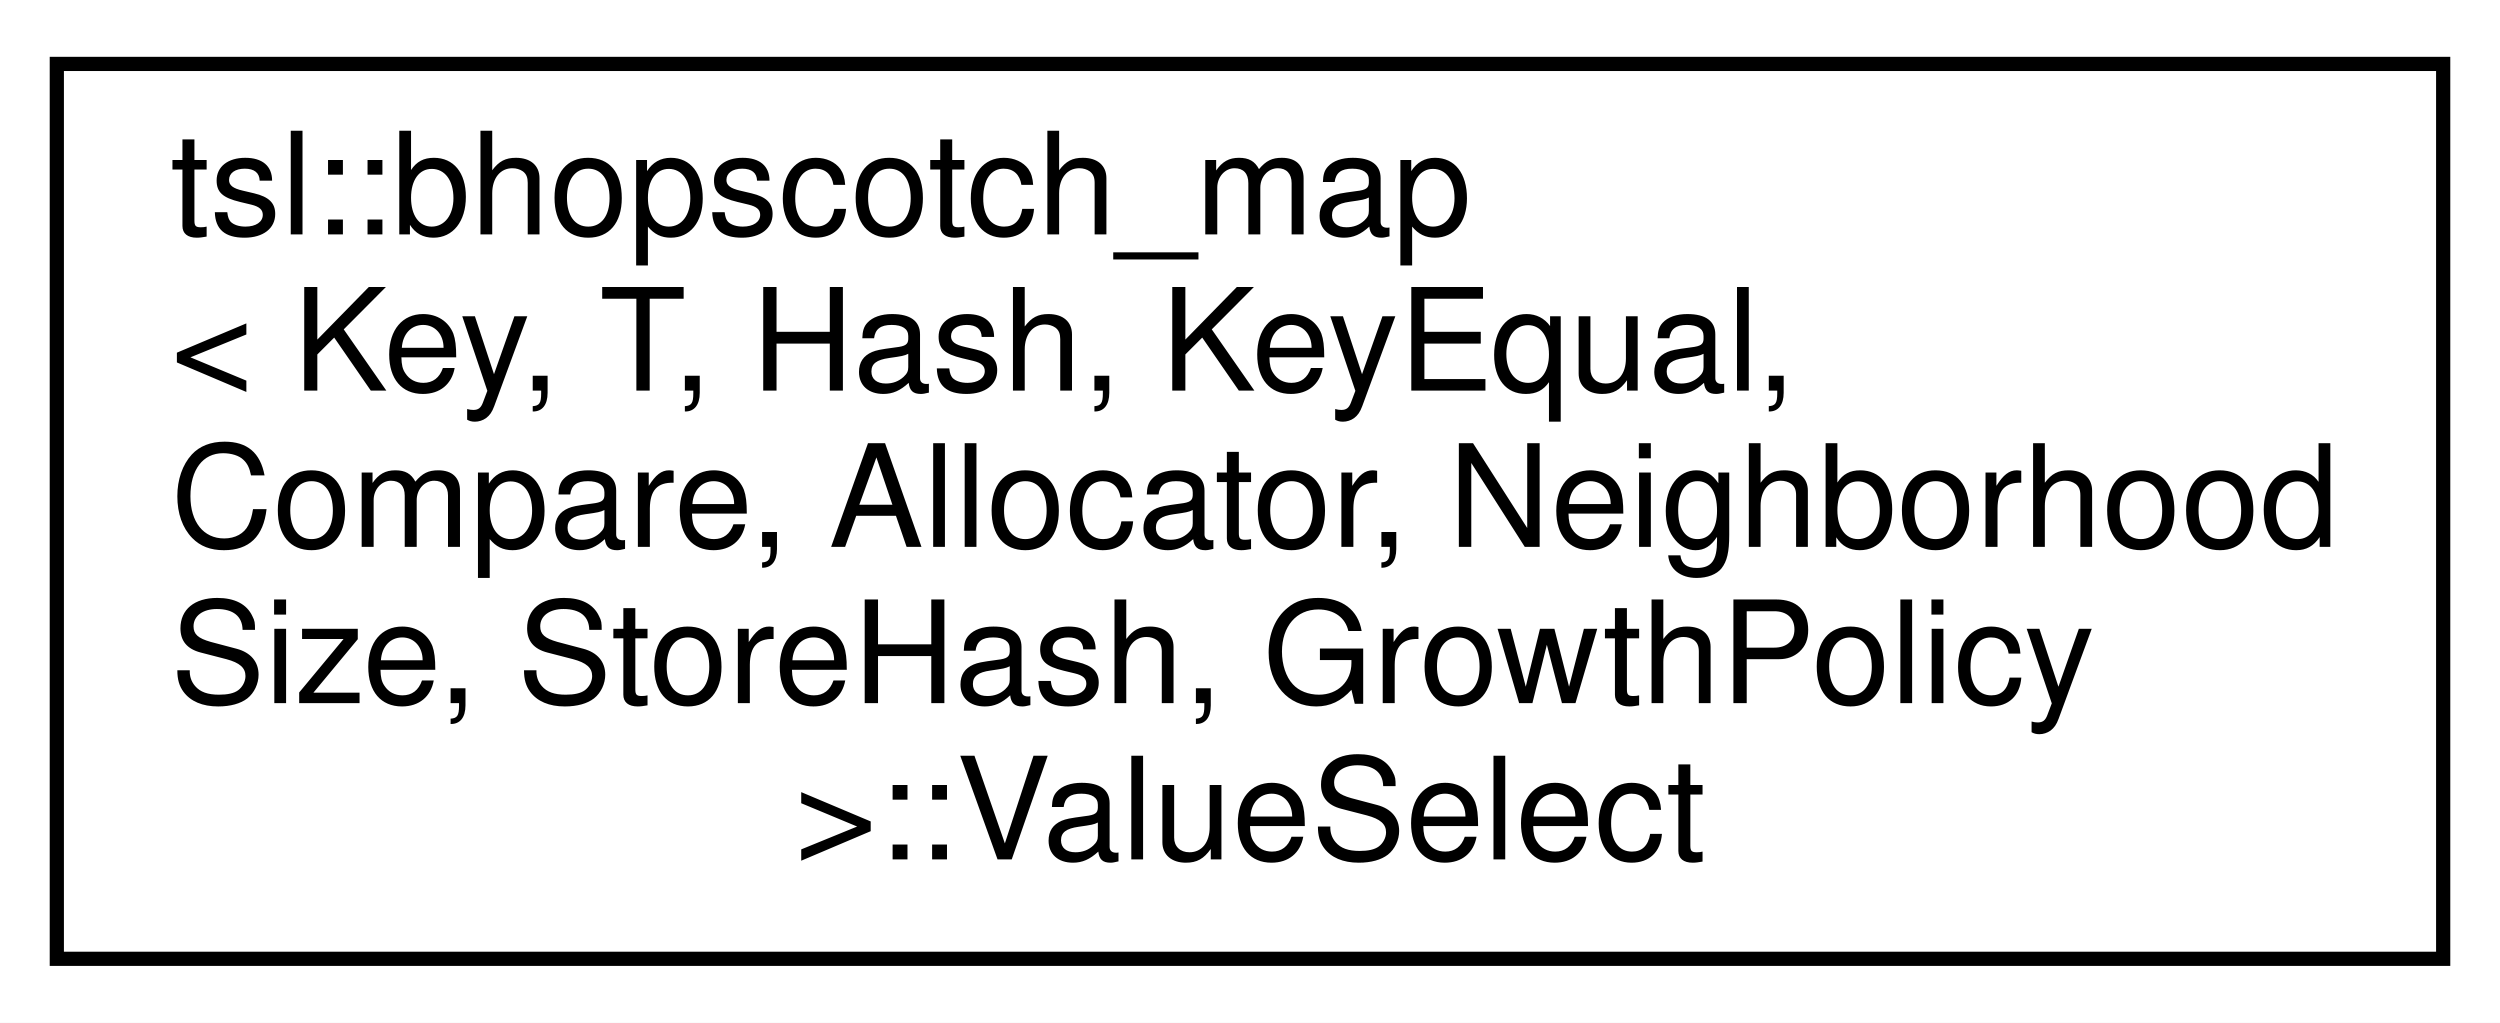
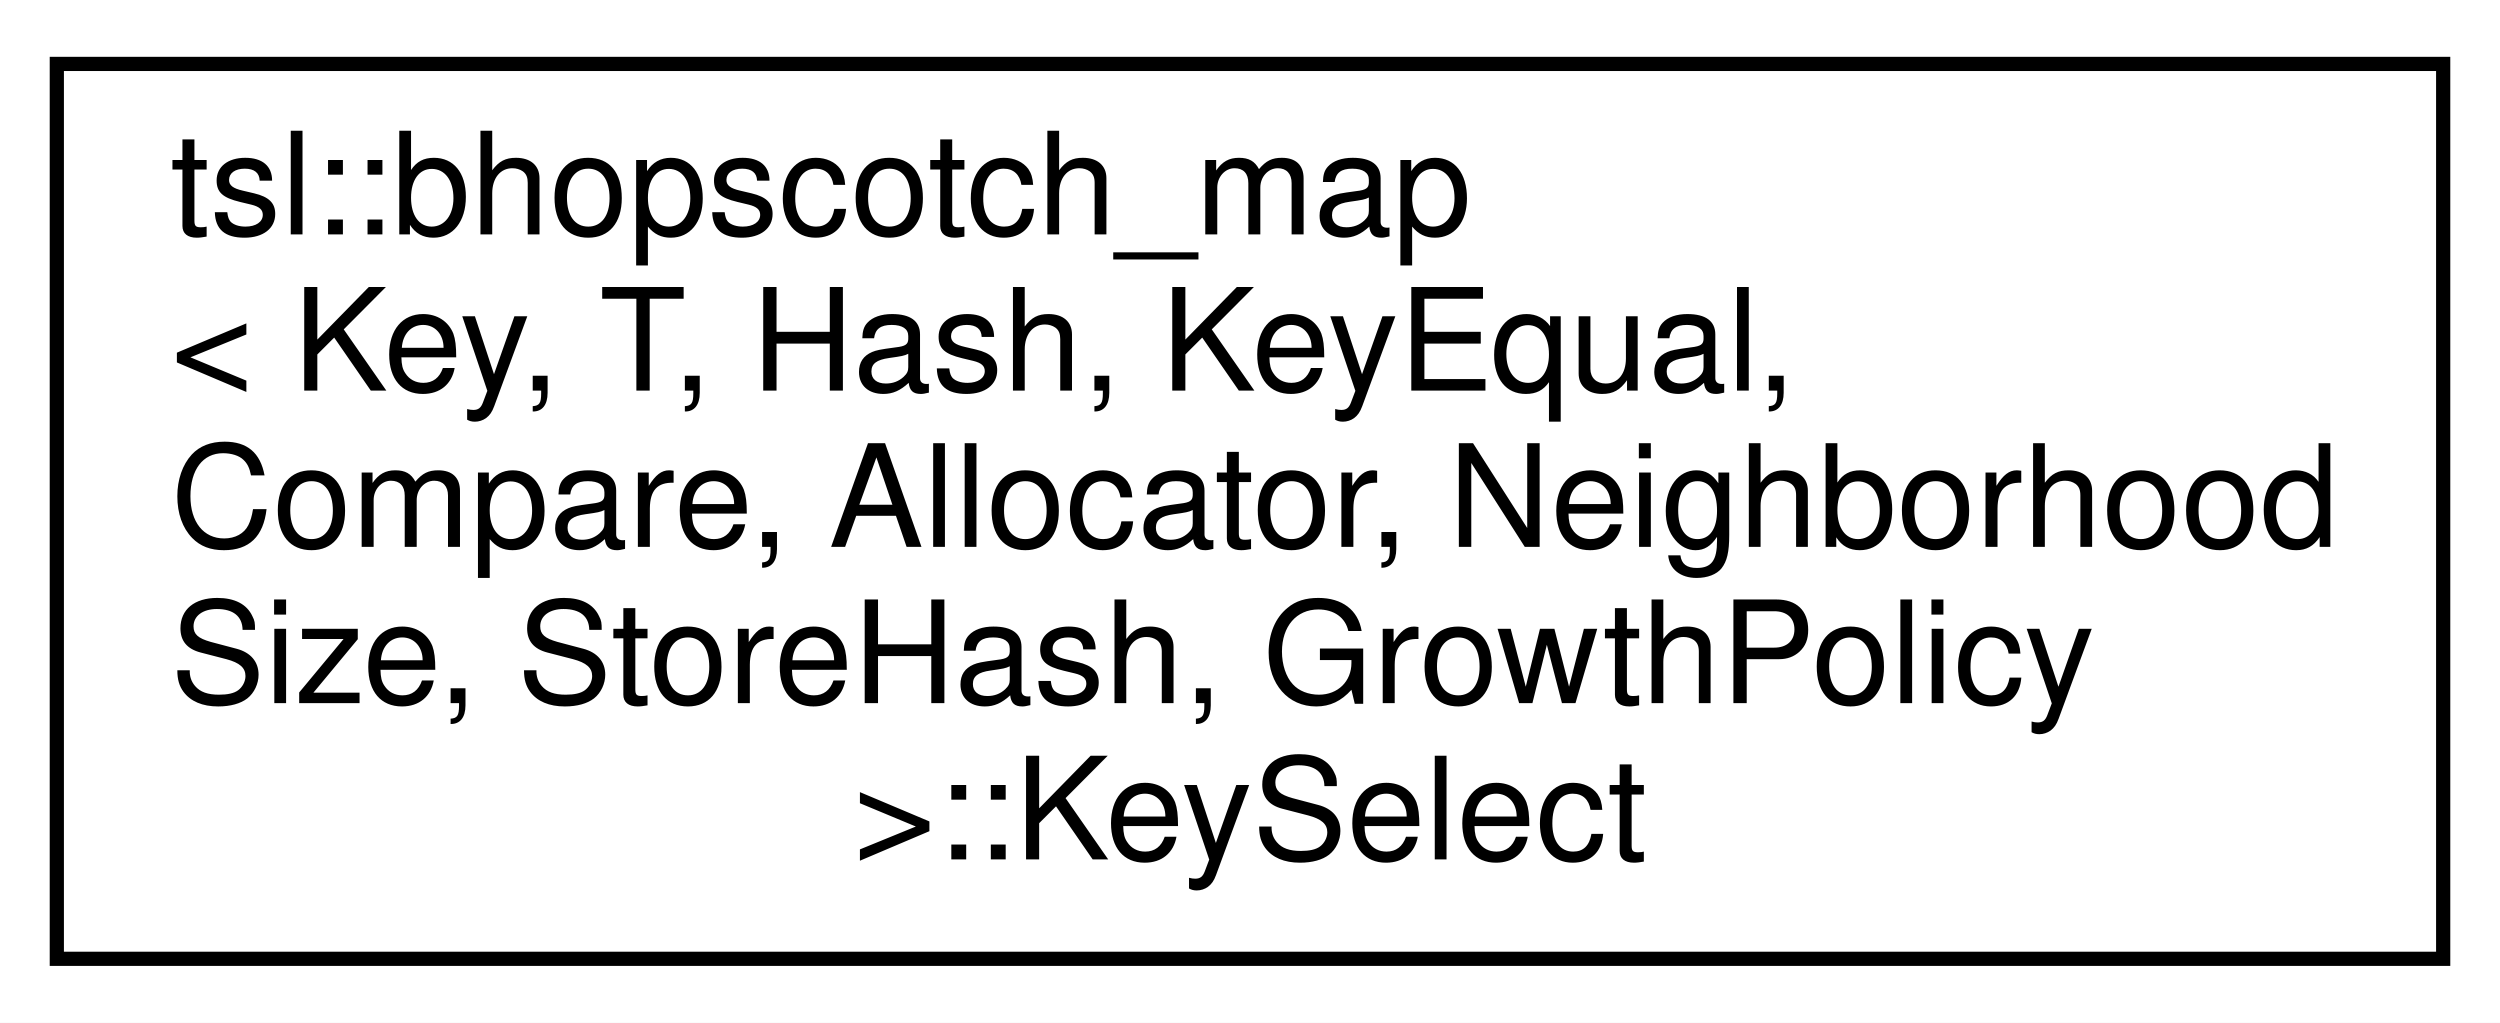
<svg xmlns="http://www.w3.org/2000/svg" xmlns:xlink="http://www.w3.org/1999/xlink" width="176pt" height="72pt" viewBox="0.00 0.00 176.00 72.00">
  <g id="graph0" class="graph" transform="scale(1 1) rotate(0) translate(4 68)">
    <polygon fill="white" stroke="transparent" points="-4,4 -4,-68 172,-68 172,4 -4,4" />
    <g id="node1" class="node">
      <g id="a_node1">
-         <a xlink:href="classtsl_1_1bhopscotch__map_1_1ValueSelect.html" target="_top" xlink:title=" ">
+         <a xlink:href="classtsl_1_1bhopscotch__map_1_1KeySelect.html" target="_top" xlink:title=" ">
          <polygon fill="white" stroke="black" points="0,-0.5 0,-63.5 168,-63.5 168,-0.5 0,-0.5" />
          <text text-anchor="start" x="8" y="-51.5" font-family="Helvetica,sans-Serif" font-size="10.00">tsl::bhopscotch_map</text>
          <text text-anchor="start" x="8" y="-40.5" font-family="Helvetica,sans-Serif" font-size="10.00">&lt; Key, T, Hash, KeyEqual,</text>
          <text text-anchor="start" x="8" y="-29.5" font-family="Helvetica,sans-Serif" font-size="10.00"> Compare, Allocator, Neighborhood</text>
          <text text-anchor="start" x="8" y="-18.5" font-family="Helvetica,sans-Serif" font-size="10.00">Size, StoreHash, GrowthPolicy</text>
-           <text text-anchor="middle" x="84" y="-7.5" font-family="Helvetica,sans-Serif" font-size="10.00"> &gt;::ValueSelect</text>
+           <text text-anchor="middle" x="84" y="-7.5" font-family="Helvetica,sans-Serif" font-size="10.00"> &gt;::KeySelect</text>
        </a>
      </g>
    </g>
  </g>
</svg>
